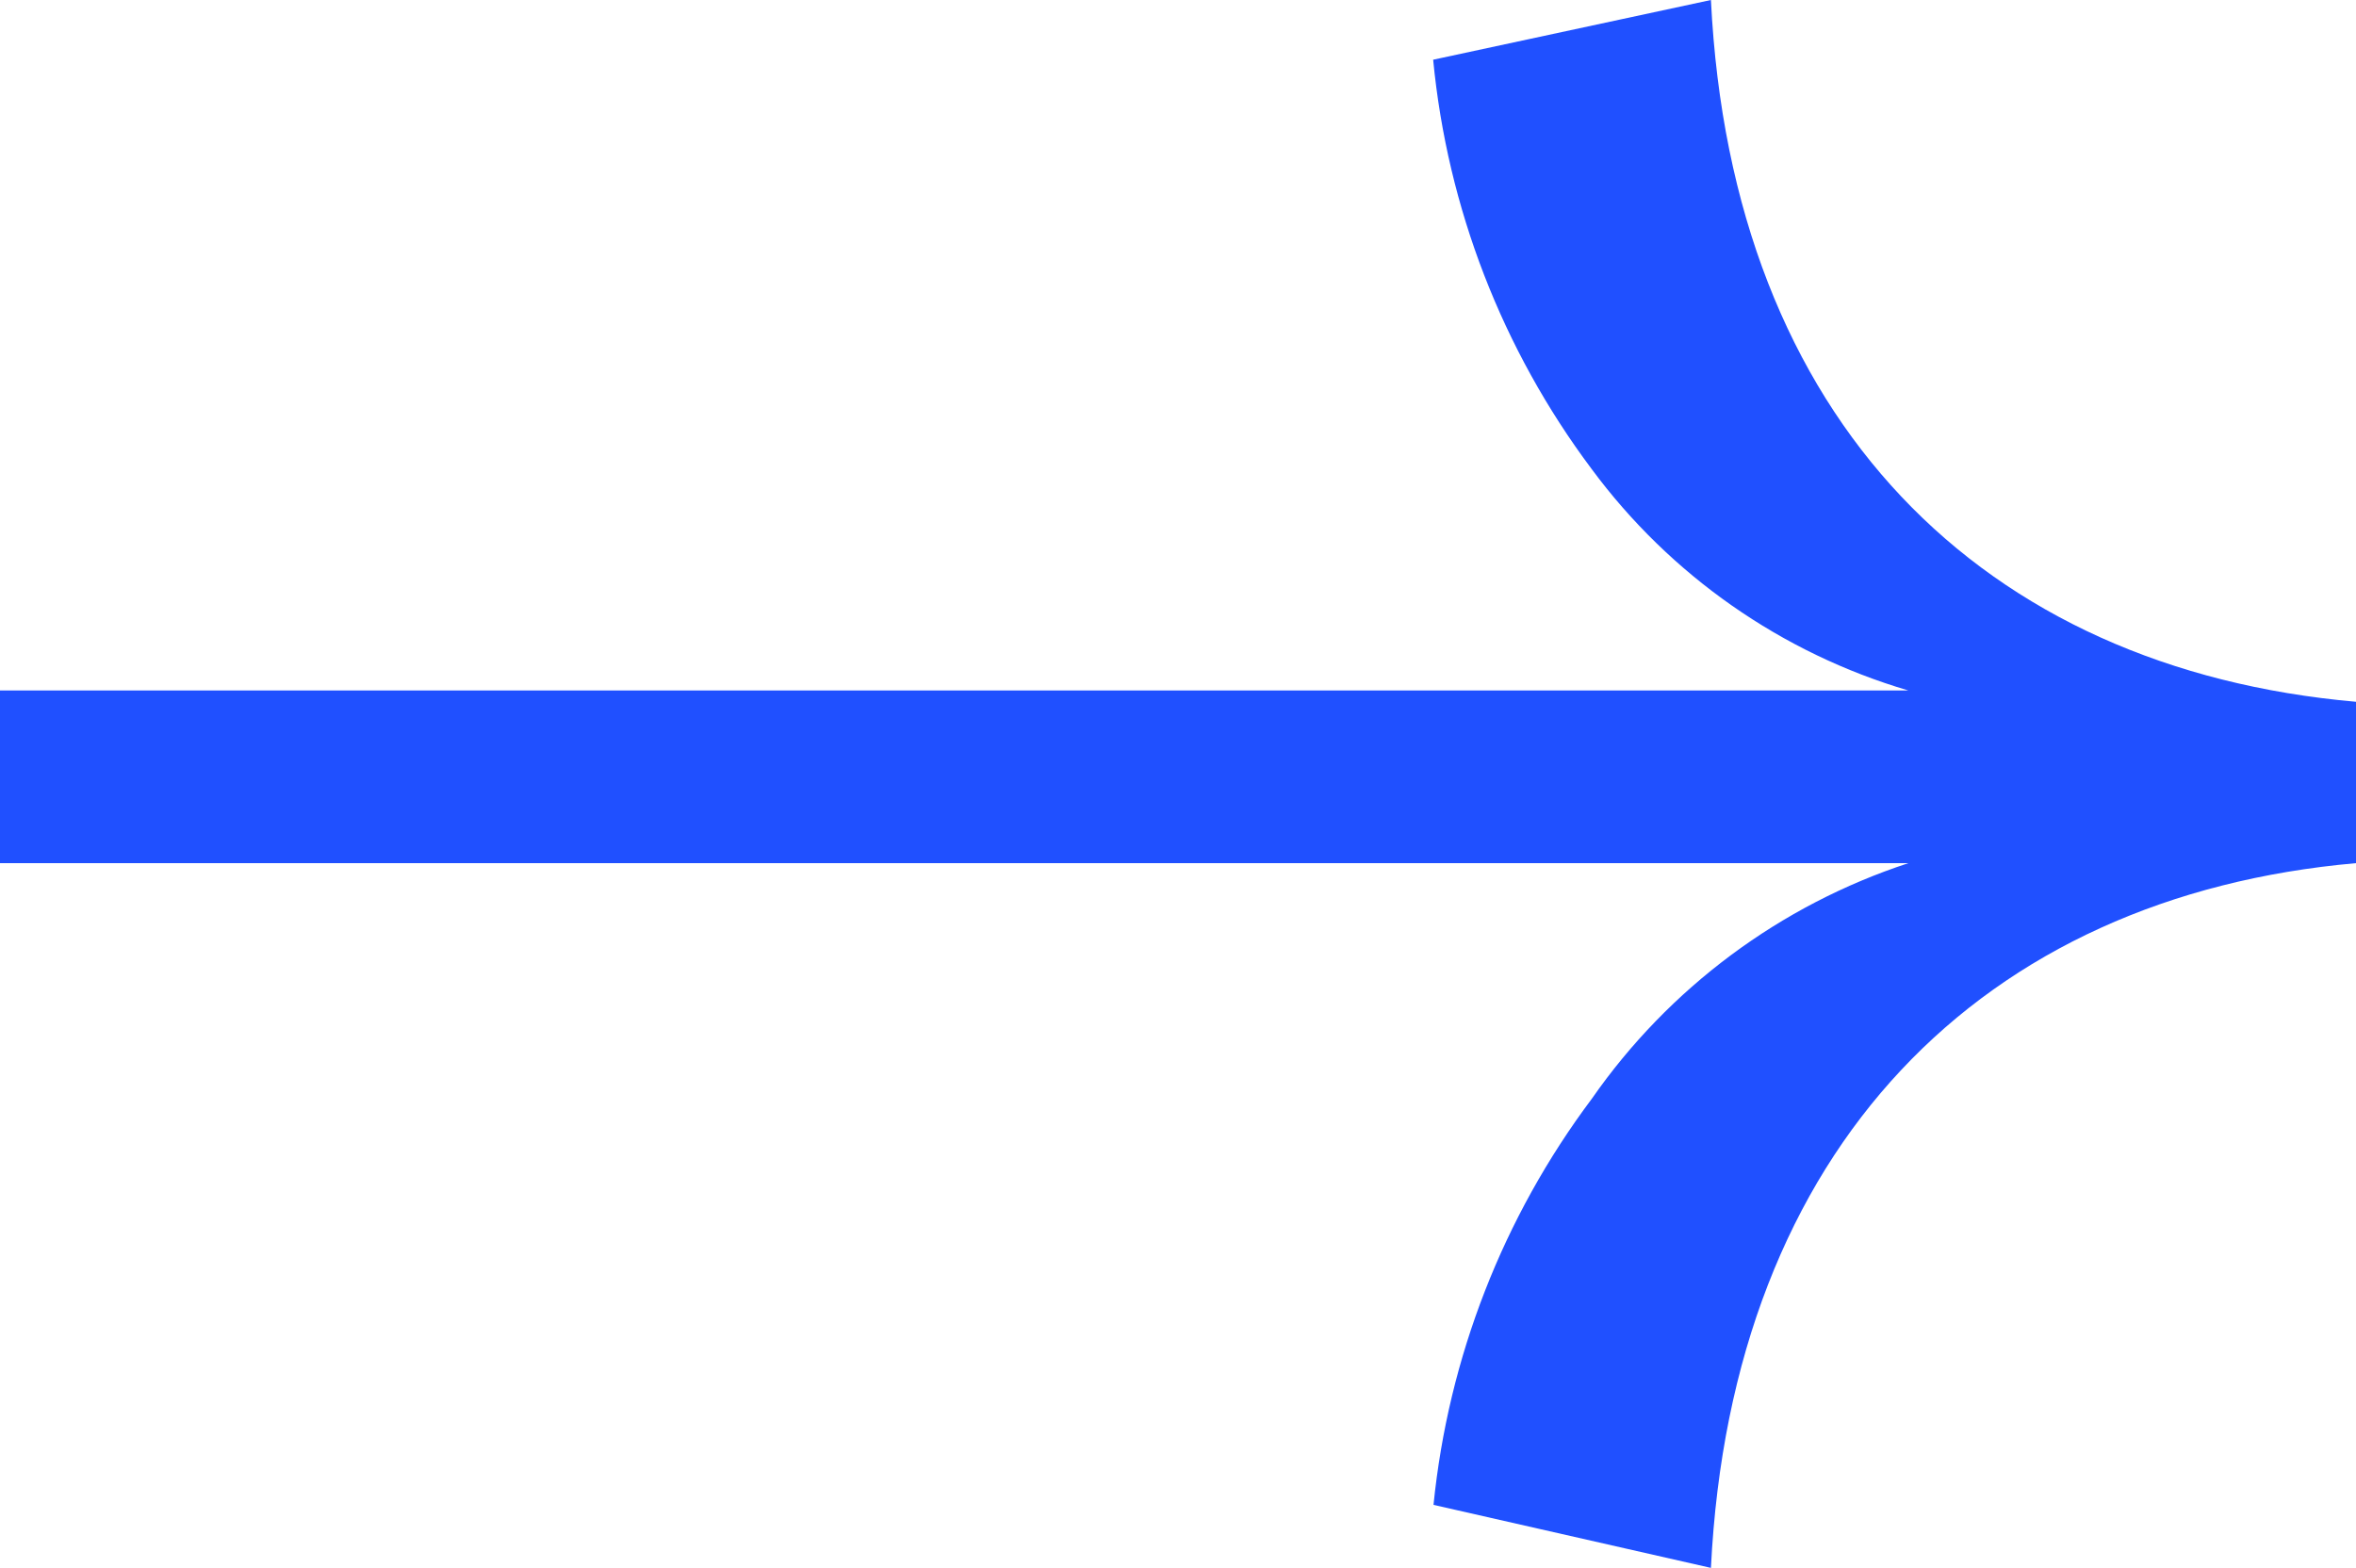
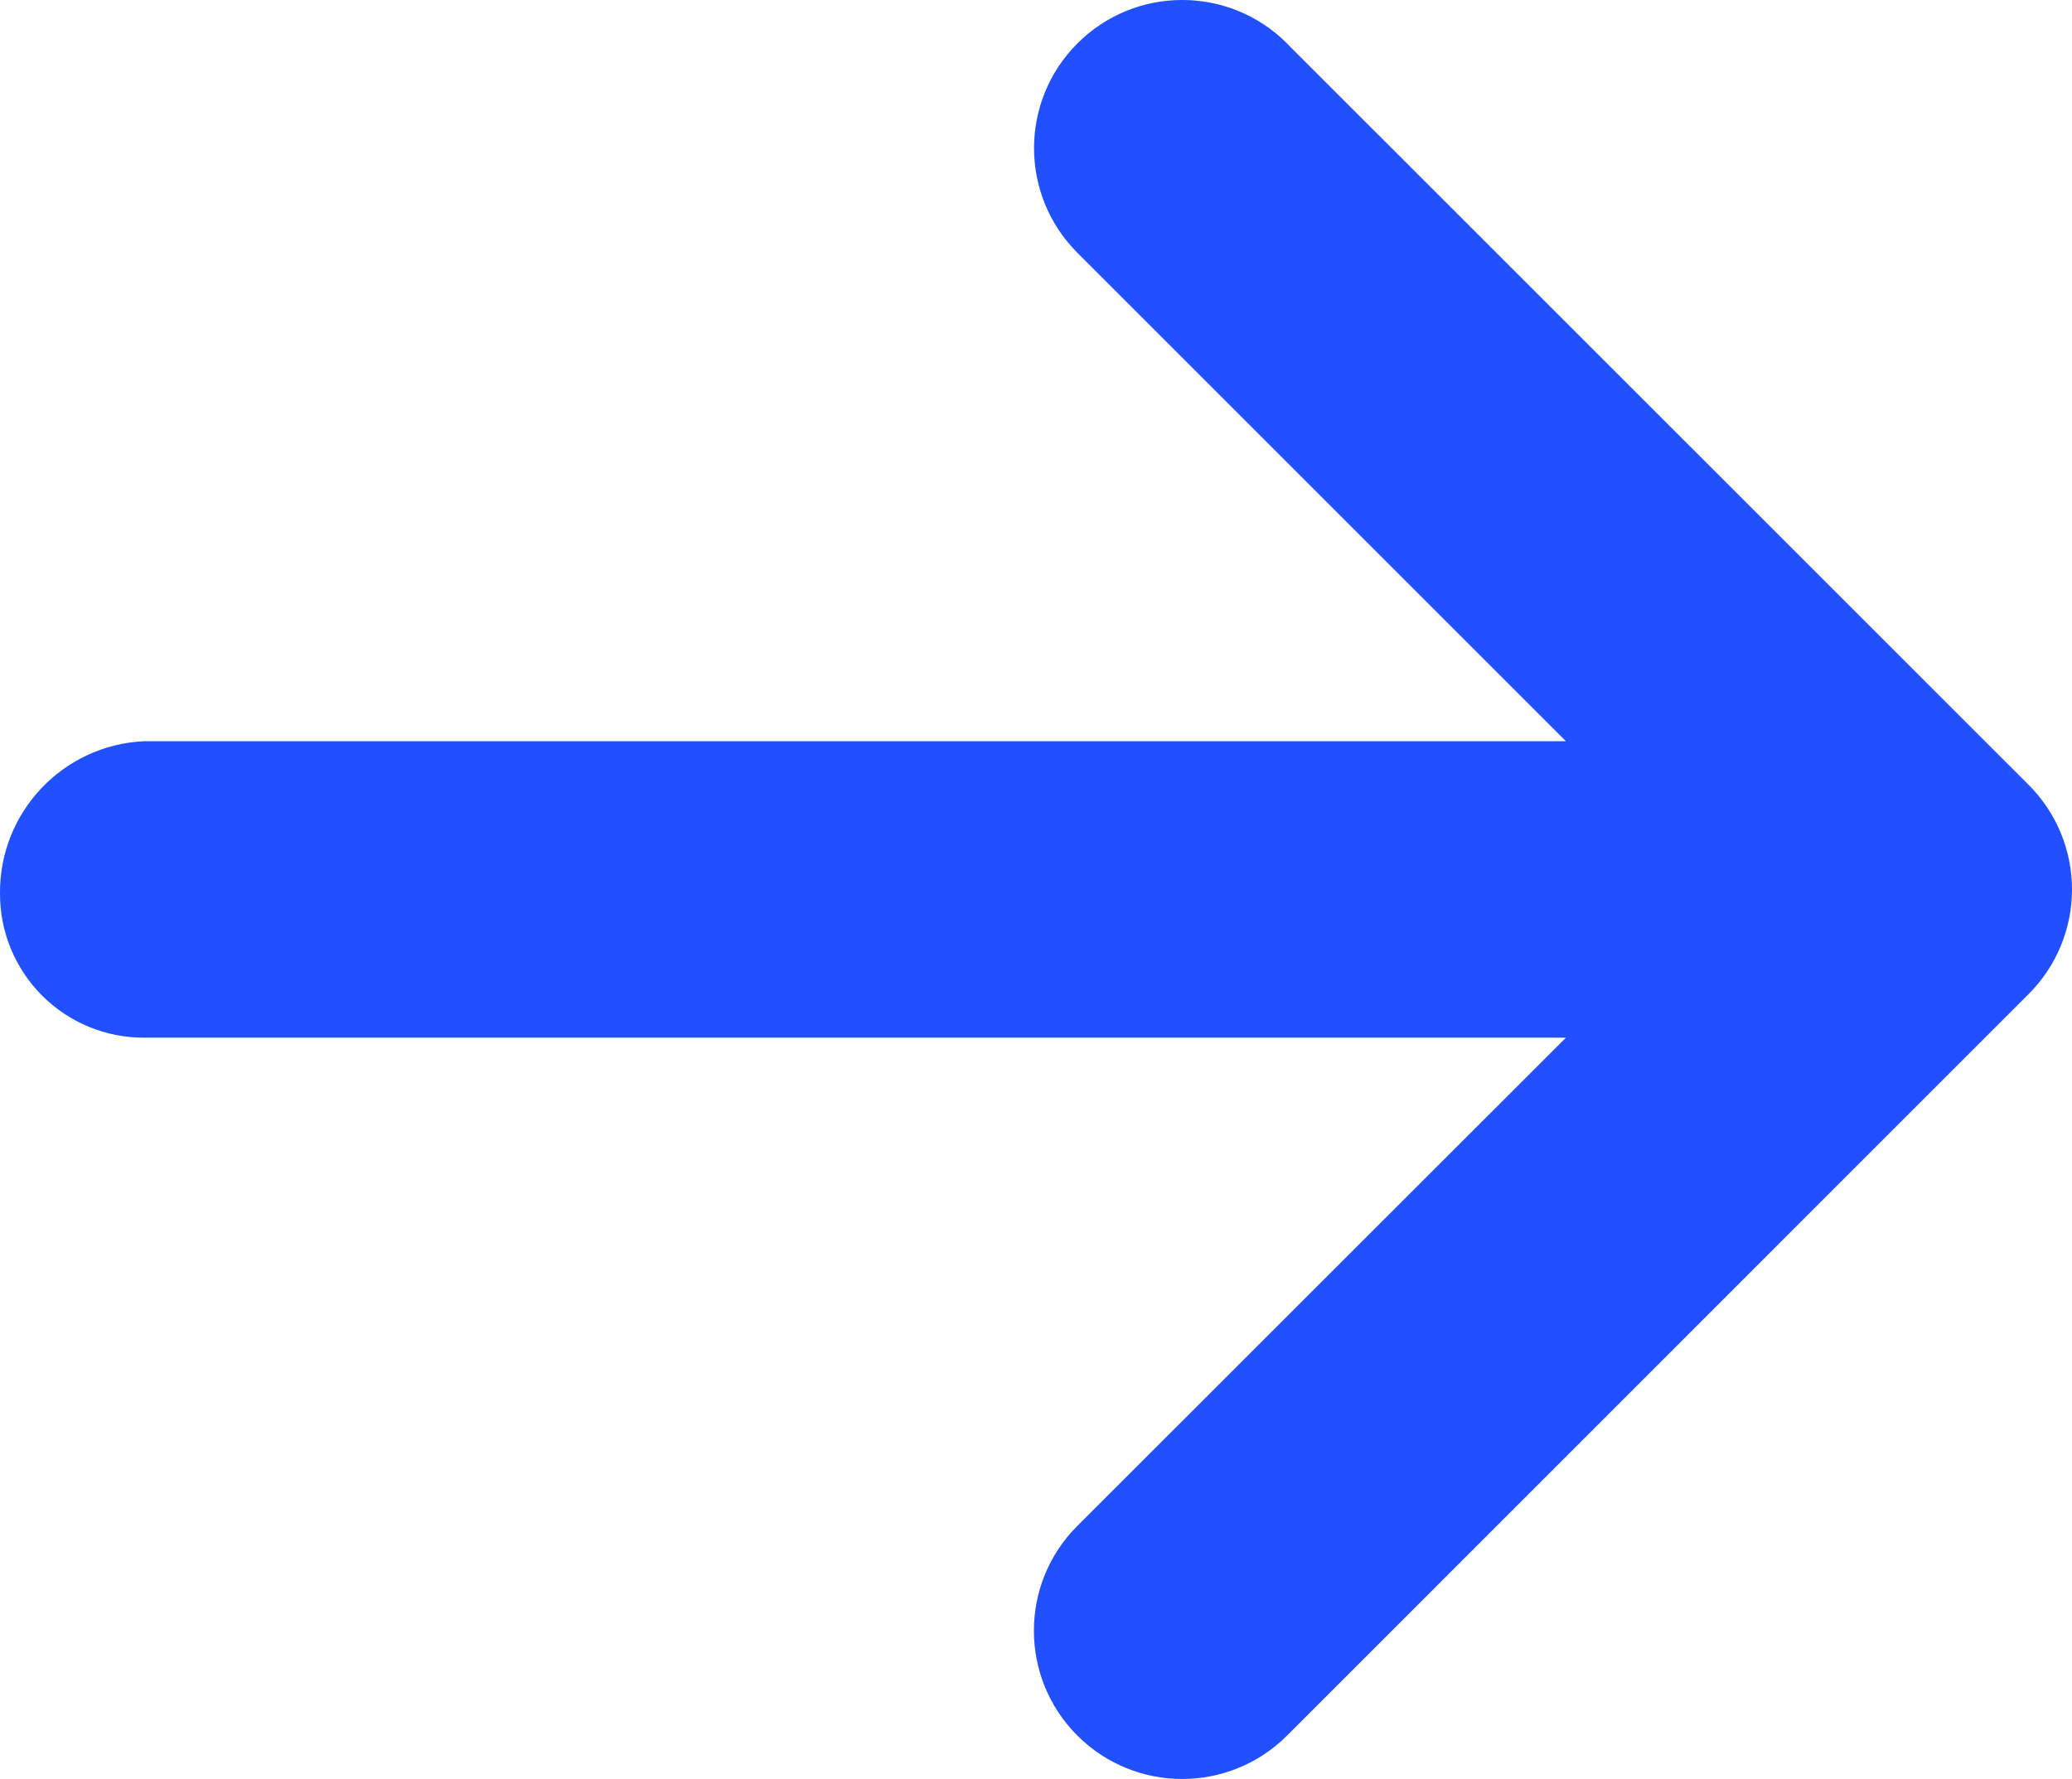
- <svg xmlns="http://www.w3.org/2000/svg" width="20" height="13.311" viewBox="0 0 20 13.311">
-   <path id="arrow" d="M14.524,13.311C14.7,9.736,16.831,7.607,20,7.328V5.958C16.831,5.679,14.7,3.575,14.524,0L12.166.507A6.9,6.9,0,0,0,13.51,3.98,5.158,5.158,0,0,0,16.2,5.862H0V7.328H16.2a5.279,5.279,0,0,0-2.687,2,6.9,6.9,0,0,0-1.344,3.448Z" fill="#2050ff" />
+ <svg xmlns="http://www.w3.org/2000/svg" width="16" height="13.74" viewBox="0 0 16 13.74">
+   <path d="M13.41,42.838,7.685,48.564a1.142,1.142,0,0,1-1.618,0L.341,42.839A1.145,1.145,0,0,1,1.96,41.219l3.771,3.773V34.013A1.11,1.11,0,0,1,6.844,32.9a1.167,1.167,0,0,1,1.177,1.113V44.992l3.772-3.772a1.144,1.144,0,1,1,1.618,1.618Z" transform="translate(-32.9 13.746) rotate(-90)" fill="#2050ff" />
</svg>
